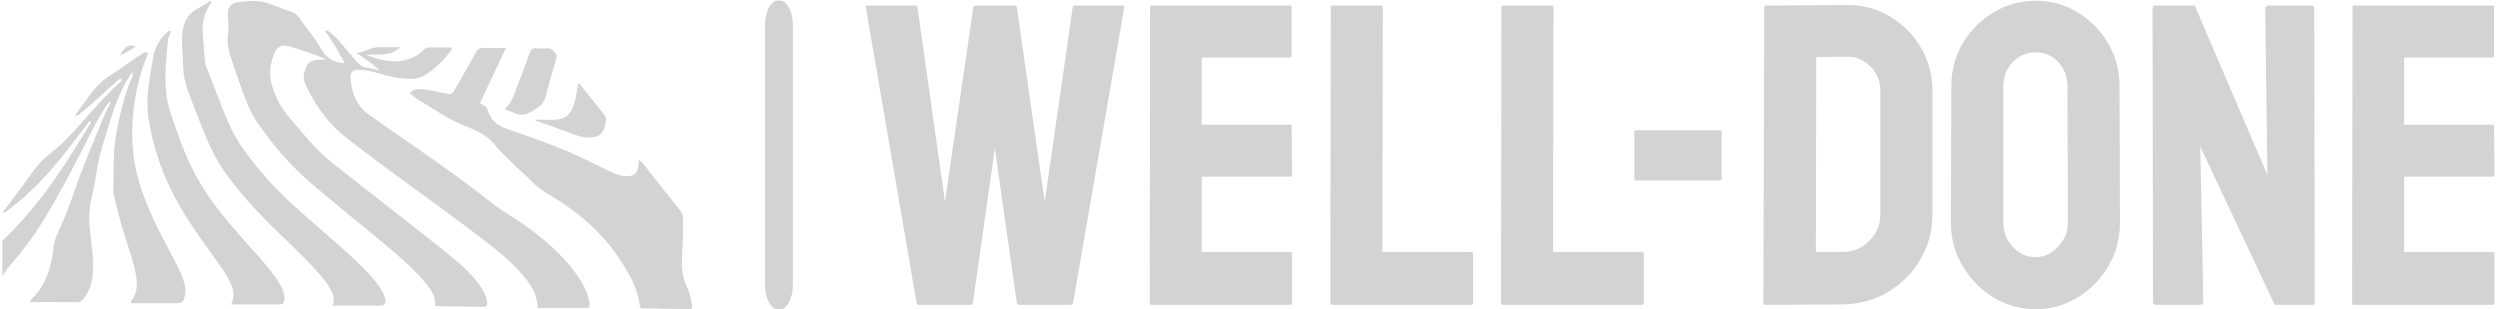
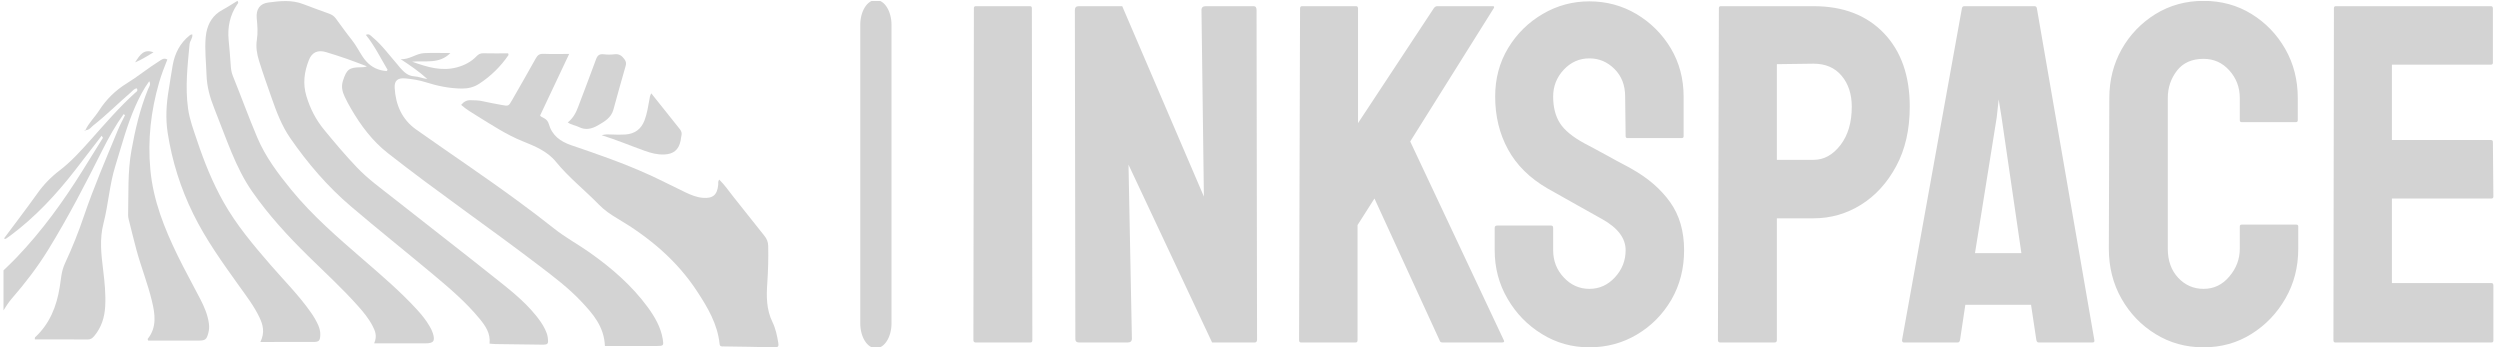
- <svg xmlns="http://www.w3.org/2000/svg" version="1.1" width="2000" height="247" viewBox="0 0 2000 247">
-   <g transform="matrix(1,0,0,1,-1.212121,0.4739443)">
-     <svg viewBox="0 0 396 49" data-background-color="#ffffff" preserveAspectRatio="xMidYMid meet" height="247" width="2000">
-       <g id="tight-bounds" transform="matrix(1,0,0,1,0.24,-0.09402134)">
-         <svg viewBox="0 0 395.52 49.188" height="49.188" width="395.52">
+ <svg xmlns="http://www.w3.org/2000/svg" version="1.1" width="2000" height="277" viewBox="0 0 2000 277">
+   <g transform="matrix(1,0,0,1,-1.212121,0.7771541)">
+     <svg viewBox="0 0 396 55" data-background-color="#ffffff" preserveAspectRatio="xMidYMid meet" height="277" width="2000">
+       <g id="tight-bounds" transform="matrix(1,0,0,1,0.24,-0.1543086)">
+         <svg viewBox="0 0 395.52 55.309" height="55.309" width="395.52">
          <g>
-             <svg viewBox="0 0 605.124 75.255" height="49.188" width="395.52">
+             <svg viewBox="0 0 647.844 90.593" height="55.309" width="395.52">
              <g>
-                 <rect width="6.753" height="75.255" x="185.174" y="0" fill="#d3d3d3" opacity="1" stroke-width="0" stroke="transparent" fill-opacity="1" class="rect-qz-0" data-fill-palette-color="primary" rx="1%" id="qz-0" data-palette-color="#d3d3d3" />
+                 <rect width="8.129" height="90.593" x="222.915" y="0" fill="#d3d3d3" opacity="1" stroke-width="0" stroke="transparent" fill-opacity="1" class="rect-yte-0" data-fill-palette-color="primary" rx="1%" id="yte-0" data-palette-color="#d3d3d3" />
              </g>
-               <g transform="matrix(1,0,0,1,209.6039,0.1872015)">
-                 <svg viewBox="0 0 395.52 74.881" height="74.881" width="395.52">
+               <g transform="matrix(1,0,0,1,252.3242,0.2253559)">
+                 <svg viewBox="0 0 395.52 90.142" height="90.142" width="395.52">
                  <g id="textblocktransform">
-                     <svg viewBox="0 0 395.52 74.881" height="74.881" width="395.52" id="textblock">
+                     <svg viewBox="0 0 395.52 90.142" height="90.142" width="395.52" id="textblock">
                      <g>
-                         <svg viewBox="0 0 395.52 74.881" height="74.881" width="395.52">
+                         <svg viewBox="0 0 395.52 90.142" height="90.142" width="395.52">
                          <g transform="matrix(1,0,0,1,0,0)">
-                             <svg width="395.52" viewBox="0.44 -35.35 189.34 35.85" height="74.881" data-palette-color="#d3d3d3">
-                               <path d="M12.65 0L6.6 0Q6.4 0 6.35-0.25L6.35-0.25 0.45-34.6Q0.4-34.8 0.6-34.8L0.6-34.8 6.2-34.8Q6.4-34.8 6.45-34.6L6.45-34.6 9.65-12 12.95-34.6Q13-34.8 13.25-34.8L13.25-34.8 17.75-34.8Q17.95-34.8 18-34.6L18-34.6 21.25-12 24.5-34.6Q24.55-34.8 24.75-34.8L24.75-34.8 30.3-34.8Q30.55-34.8 30.5-34.6L30.5-34.6 24.55-0.25Q24.5-0.15 24.4-0.08 24.3 0 24.3 0L24.3 0 18.25 0Q18.1 0 18-0.25L18-0.25 15.45-18.2 12.9-0.25Q12.85 0 12.65 0L12.65 0ZM49.8 0L33.65 0Q33.45 0 33.45-0.25L33.45-0.25 33.5-34.6Q33.5-34.8 33.7-34.8L33.7-34.8 49.75-34.8Q49.95-34.8 49.95-34.55L49.95-34.55 49.95-28.95Q49.95-28.75 49.75-28.75L49.75-28.75 39.5-28.75 39.5-20.95 49.75-20.95Q49.95-20.95 49.95-20.75L49.95-20.75 50-15.1Q50-14.9 49.8-14.9L49.8-14.9 39.5-14.9 39.5-6.15 49.8-6.15Q50-6.15 50-5.9L50-5.9 50-0.2Q50 0 49.8 0L49.8 0ZM70.8 0L54.65 0Q54.45 0 54.45-0.25L54.45-0.25 54.5-34.55Q54.5-34.8 54.75-34.8L54.75-34.8 60.3-34.8Q60.55-34.8 60.55-34.55L60.55-34.55 60.5-6.15 70.8-6.15Q71.05-6.15 71.05-5.9L71.05-5.9 71.05-0.25Q71.05 0 70.8 0L70.8 0ZM90.64 0L74.49 0Q74.29 0 74.29-0.25L74.29-0.25 74.34-34.55Q74.34-34.8 74.59-34.8L74.59-34.8 80.14-34.8Q80.39-34.8 80.39-34.55L80.39-34.55 80.34-6.15 90.64-6.15Q90.89-6.15 90.89-5.9L90.89-5.9 90.89-0.25Q90.89 0 90.64 0L90.64 0ZM99.69-14.45L90.04-14.45Q89.79-14.45 89.79-14.65L89.79-14.65 89.79-20.1Q89.79-20.3 90.04-20.3L90.04-20.3 99.69-20.3Q99.94-20.3 99.94-20.1L99.94-20.1 99.94-14.65Q99.94-14.45 99.69-14.45L99.69-14.45ZM113.99-0.05L105.04 0Q104.79 0 104.79-0.25L104.79-0.25 104.89-34.6Q104.89-34.8 105.09-34.8L105.09-34.8 114.44-34.85Q117.19-34.9 119.46-33.55 121.74-32.2 123.09-29.93 124.44-27.65 124.44-24.9L124.44-24.9 124.44-10.55Q124.44-7.65 123.04-5.28 121.64-2.9 119.29-1.5 116.94-0.1 113.99-0.05L113.99-0.05ZM110.94-28.8L110.89-6.15 113.99-6.15Q115.84-6.15 117.11-7.45 118.39-8.75 118.39-10.55L118.39-10.55 118.39-24.95Q118.39-26.55 117.21-27.73 116.04-28.9 114.44-28.85L114.44-28.85 110.94-28.8ZM136.44 0.5L136.44 0.5Q133.74 0.5 131.51-0.88 129.29-2.25 127.94-4.53 126.59-6.8 126.59-9.55L126.59-9.55 126.64-25.4Q126.64-28.15 127.96-30.4 129.29-32.65 131.54-34 133.79-35.35 136.44-35.35L136.44-35.35Q139.14-35.35 141.34-34 143.54-32.65 144.86-30.4 146.19-28.15 146.19-25.4L146.19-25.4 146.24-9.55Q146.24-6.8 144.91-4.53 143.59-2.25 141.36-0.88 139.14 0.5 136.44 0.5ZM136.44-5.55L136.44-5.55Q137.94-5.55 139.06-6.78 140.19-8 140.19-9.55L140.19-9.55 140.14-25.4Q140.14-27.05 139.09-28.2 138.04-29.35 136.44-29.35L136.44-29.35Q134.89-29.35 133.79-28.23 132.69-27.1 132.69-25.4L132.69-25.4 132.69-9.55Q132.69-7.9 133.79-6.73 134.89-5.55 136.44-5.55ZM155.48 0L150.48 0Q150.08 0 150.08-0.35L150.08-0.35 150.03-34.4Q150.03-34.8 150.43-34.8L150.43-34.8 154.93-34.8 163.38-15.1 163.13-34.4Q163.13-34.8 163.58-34.8L163.58-34.8 168.53-34.8Q168.83-34.8 168.83-34.4L168.83-34.4 168.88-0.3Q168.88 0 168.63 0L168.63 0 164.23 0 155.58-18.4 155.93-0.4Q155.93 0 155.48 0L155.48 0ZM189.58 0L173.43 0Q173.23 0 173.23-0.25L173.23-0.25 173.28-34.6Q173.28-34.8 173.48-34.8L173.48-34.8 189.53-34.8Q189.73-34.8 189.73-34.55L189.73-34.55 189.73-28.95Q189.73-28.75 189.53-28.75L189.53-28.75 179.28-28.75 179.28-20.95 189.53-20.95Q189.73-20.95 189.73-20.75L189.73-20.75 189.78-15.1Q189.78-14.9 189.58-14.9L189.58-14.9 179.28-14.9 179.28-6.15 189.58-6.15Q189.78-6.15 189.78-5.9L189.78-5.9 189.78-0.2Q189.78 0 189.58 0L189.58 0Z" opacity="1" transform="matrix(1,0,0,1,0,0)" fill="#d3d3d3" class="wordmark-text-0" data-fill-palette-color="primary" id="text-0" />
+                             <svg width="395.52" viewBox="2 -35.35 157.28 35.85" height="90.142" data-palette-color="#d3d3d3">
+                               <path d="M7.9 0L2.25 0Q2 0 2-0.25L2-0.25 2.05-34.6Q2.05-34.8 2.25-34.8L2.25-34.8 7.85-34.8Q8.05-34.8 8.05-34.6L8.05-34.6 8.1-0.25Q8.1 0 7.9 0L7.9 0ZM17.95 0L12.95 0Q12.55 0 12.55-0.35L12.55-0.35 12.5-34.4Q12.5-34.8 12.9-34.8L12.9-34.8 17.4-34.8 25.85-15.1 25.6-34.4Q25.6-34.8 26.05-34.8L26.05-34.8 31-34.8Q31.3-34.8 31.3-34.4L31.3-34.4 31.35-0.3Q31.35 0 31.1 0L31.1 0 26.7 0 18.05-18.4 18.4-0.4Q18.4 0 17.95 0L17.95 0ZM41.55 0L35.9 0Q35.7 0 35.7-0.25L35.7-0.25 35.8-34.55Q35.8-34.8 36-34.8L36-34.8 41.6-34.8Q41.8-34.8 41.8-34.55L41.8-34.55 41.8-22.7 49.65-34.6Q49.8-34.8 50-34.8L50-34.8 55.75-34.8Q55.95-34.8 55.85-34.6L55.85-34.6 47.2-20.8 56.9-0.2Q57 0 56.65 0L56.65 0 50.55 0Q50.3 0 50.25-0.2L50.25-0.2 43.5-14.9 41.75-12.15 41.75-0.25Q41.75 0 41.55 0L41.55 0ZM65.74 0.5L65.74 0.5Q63.04 0.5 60.82-0.88 58.59-2.25 57.27-4.53 55.94-6.8 55.94-9.55L55.94-9.55 55.94-11.85Q55.94-12.1 56.19-12.1L56.19-12.1 61.79-12.1Q61.99-12.1 61.99-11.85L61.99-11.85 61.99-9.55Q61.99-7.9 63.09-6.73 64.19-5.55 65.74-5.55L65.74-5.55Q67.29-5.55 68.39-6.75 69.49-7.95 69.49-9.55L69.49-9.55Q69.49-11.4 67.09-12.75L67.09-12.75Q66.29-13.2 64.59-14.15 62.89-15.1 61.39-15.95L61.39-15.95Q58.64-17.55 57.32-19.98 55.99-22.4 55.99-25.45L55.99-25.45Q55.99-28.25 57.34-30.48 58.69-32.7 60.92-34 63.14-35.3 65.74-35.3L65.74-35.3Q68.39-35.3 70.62-33.98 72.84-32.65 74.17-30.43 75.49-28.2 75.49-25.45L75.49-25.45 75.49-21.35Q75.49-21.15 75.29-21.15L75.29-21.15 69.69-21.15Q69.49-21.15 69.49-21.35L69.49-21.35 69.44-25.45Q69.44-27.2 68.34-28.3 67.24-29.4 65.74-29.4L65.74-29.4Q64.19-29.4 63.09-28.23 61.99-27.05 61.99-25.45L61.99-25.45Q61.99-23.8 62.69-22.7 63.39-21.6 65.24-20.6L65.24-20.6Q65.49-20.45 66.22-20.08 66.94-19.7 67.79-19.23 68.64-18.75 69.32-18.4 69.99-18.05 70.14-17.95L70.14-17.95Q72.64-16.55 74.09-14.53 75.54-12.5 75.54-9.55L75.54-9.55Q75.54-6.7 74.22-4.42 72.89-2.15 70.67-0.83 68.44 0.5 65.74 0.5ZM84.89 0L79.29 0Q79.04 0 79.04-0.25L79.04-0.25 79.14-34.6Q79.14-34.8 79.34-34.8L79.34-34.8 88.94-34.8Q93.54-34.8 96.22-32 98.89-29.2 98.89-24.4L98.89-24.4Q98.89-20.85 97.49-18.25 96.09-15.65 93.84-14.25 91.59-12.85 88.94-12.85L88.94-12.85 85.14-12.85 85.14-0.25Q85.14 0 84.89 0L84.89 0ZM85.14-28.8L85.14-18.9 88.94-18.9Q90.54-18.9 91.72-20.43 92.89-21.95 92.89-24.4L92.89-24.4Q92.89-26.35 91.84-27.6 90.79-28.85 88.94-28.85L88.94-28.85 85.14-28.8ZM98.09-0.25L98.09-0.25 104.29-34.6Q104.34-34.8 104.54-34.8L104.54-34.8 111.79-34.8Q111.99-34.8 112.04-34.6L112.04-34.6 117.99-0.25Q118.04 0 117.79 0L117.79 0 112.24 0Q112.04 0 111.99-0.25L111.99-0.25 111.44-3.9 104.64-3.9 104.09-0.25Q104.04 0 103.84 0L103.84 0 98.29 0Q98.09 0 98.09-0.25ZM107.89-23.3L105.64-9.25 110.44-9.25 108.39-23.3 108.09-25.15 107.89-23.3ZM129.29 0.5L129.29 0.5Q126.54 0.5 124.31-0.88 122.09-2.25 120.79-4.55 119.49-6.85 119.49-9.7L119.49-9.7 119.54-25.3Q119.54-28.05 120.81-30.33 122.09-32.6 124.31-33.98 126.54-35.35 129.29-35.35L129.29-35.35Q132.04-35.35 134.24-34 136.44-32.65 137.74-30.38 139.04-28.1 139.04-25.3L139.04-25.3 139.04-23Q139.04-22.8 138.84-22.8L138.84-22.8 133.24-22.8Q133.04-22.8 133.04-23L133.04-23 133.04-25.3Q133.04-26.95 131.96-28.15 130.89-29.35 129.29-29.35L129.29-29.35Q127.49-29.35 126.54-28.13 125.59-26.9 125.59-25.3L125.59-25.3 125.59-9.7Q125.59-7.85 126.66-6.7 127.74-5.55 129.29-5.55L129.29-5.55Q130.89-5.55 131.96-6.83 133.04-8.1 133.04-9.7L133.04-9.7 133.04-12Q133.04-12.2 133.24-12.2L133.24-12.2 138.89-12.2Q139.09-12.2 139.09-12L139.09-12 139.09-9.7Q139.09-6.85 137.76-4.55 136.44-2.25 134.24-0.88 132.04 0.5 129.29 0.5ZM159.08 0L142.93 0Q142.73 0 142.73-0.25L142.73-0.25 142.78-34.6Q142.78-34.8 142.98-34.8L142.98-34.8 159.03-34.8Q159.23-34.8 159.23-34.55L159.23-34.55 159.23-28.95Q159.23-28.75 159.03-28.75L159.03-28.75 148.78-28.75 148.78-20.95 159.03-20.95Q159.23-20.95 159.23-20.75L159.23-20.75 159.28-15.1Q159.28-14.9 159.08-14.9L159.08-14.9 148.78-14.9 148.78-6.15 159.08-6.15Q159.28-6.15 159.28-5.9L159.28-5.9 159.28-0.2Q159.28 0 159.08 0L159.08 0Z" opacity="1" transform="matrix(1,0,0,1,0,0)" fill="#d3d3d3" class="wordmark-text-0" data-fill-palette-color="primary" id="text-0" />
                            </svg>
                          </g>
                        </svg>
                      </g>
                    </svg>
                  </g>
                </svg>
              </g>
-               <g transform="matrix(1,0,0,1,0,0.1872015)">
-                 <svg viewBox="0 0 167.496 74.881" height="74.881" width="167.496">
+               <g transform="matrix(1,0,0,1,0,0.2253559)">
+                 <svg viewBox="0 0 201.634 90.142" height="90.142" width="201.634">
                  <g>
-                     <svg version="1.0" x="0" y="0" viewBox="5 32.653 90.021 40.244" enable-background="new 0 0 100 100" xml:space="preserve" height="74.881" width="167.496" class="icon-icon-0" data-fill-palette-color="accent" id="icon-0">
+                     <svg version="1.0" x="0" y="0" viewBox="5 32.653 90.021 40.244" enable-background="new 0 0 100 100" xml:space="preserve" height="90.142" width="201.634" class="icon-icon-0" data-fill-palette-color="accent" id="icon-0">
                      <g fill="#d3d3d3" data-fill-palette-color="accent">
-                         <path fill="#d3d3d3" d="M79.831 68.229c-1.856-2.528-4.197-4.547-6.745-6.347-1.355-0.954-2.818-1.743-4.122-2.777-1.387-1.101-2.801-2.17-4.228-3.216-3.878-2.849-7.881-5.52-11.81-8.298-1.639-1.16-2.377-2.861-2.487-4.833-0.047-0.854 0.358-1.18 1.245-1.098 0.8 0.075 1.592 0.199 2.359 0.443 1.374 0.439 2.775 0.727 4.225 0.736 0.71 0.004 1.387-0.165 1.971-0.547 1.36-0.883 2.504-2.001 3.421-3.343 0.021-0.028-0.018-0.097-0.042-0.201-0.955 0-1.923 0.015-2.89-0.008-0.341-0.008-0.562 0.118-0.789 0.354-0.628 0.655-1.415 1.052-2.281 1.284-1.757 0.468-3.396-0.014-5.188-0.659 1.573-0.155 3.113 0.316 4.447-1.005-1.141 0-2.099-0.036-3.055 0.009-0.949 0.046-1.727 0.779-2.732 0.698 1.096 0.722 2.148 1.433 3.104 2.31-0.525-0.064-1.012-0.284-1.512-0.312-0.753-0.044-1.198-0.495-1.646-0.99-0.11-0.125-0.206-0.26-0.315-0.385-0.95-1.081-1.79-2.261-2.91-3.186-0.203-0.167-0.373-0.441-0.757-0.253 1.011 1.257 1.712 2.691 2.523 4.06-0.036 0.048-0.072 0.096-0.107 0.142-0.983-0.067-1.759-0.45-2.381-1.14-0.142-0.158-0.278-0.333-0.405-0.525-0.428-0.644-0.781-1.35-1.252-1.938-0.657-0.823-1.261-1.68-1.884-2.524-0.212-0.287-0.483-0.44-0.8-0.555-0.984-0.359-1.974-0.706-2.949-1.087-1.347-0.528-2.72-0.375-4.094-0.192-0.948 0.126-1.432 0.768-1.328 1.838 0.08 0.827 0.145 1.668 0.015 2.488-0.135 0.854 0.009 1.665 0.254 2.453 0.449 1.447 0.96 2.875 1.461 4.307 0.567 1.62 1.179 3.238 2.154 4.649 2.021 2.925 4.33 5.624 7.04 7.932 3.181 2.712 6.453 5.316 9.66 7.999 1.868 1.564 3.724 3.151 5.282 5.041 0.695 0.841 1.312 1.719 1.176 2.914 0.264 0.02 0.482 0.049 0.701 0.051 1.773 0.026 3.547 0.05 5.32 0.069 0.797 0.009 0.841-0.057 0.737-0.854-0.044-0.335-0.169-0.638-0.313-0.938-0.276-0.578-0.651-1.089-1.051-1.588-1.42-1.766-3.211-3.131-4.963-4.527-3.829-3.054-7.713-6.038-11.554-9.077-1.454-1.148-2.969-2.231-4.256-3.577-1.34-1.402-2.589-2.883-3.822-4.382-0.966-1.173-1.628-2.455-2.069-3.916-0.446-1.478-0.25-2.844 0.287-4.205 0.361-0.912 1.044-1.201 1.994-0.916 0.792 0.24 1.582 0.491 2.363 0.762 0.798 0.277 1.584 0.589 2.376 0.885-0.238 0.11-0.452 0.109-0.667 0.11-1.404 0.009-1.683 0.248-2.115 1.583-0.216 0.667-0.066 1.253 0.205 1.836 0.222 0.478 0.473 0.94 0.736 1.393 1.135 1.954 2.487 3.759 4.263 5.153 5.768 4.527 11.819 8.676 17.646 13.125 1.673 1.278 3.352 2.546 4.804 4.082 1.371 1.45 2.688 2.941 2.78 5.204 2.048 0 4.042 0 6.034 0.001 0.771 0 0.81-0.046 0.684-0.8C81.346 70.542 80.65 69.349 79.831 68.229z" data-fill-palette-color="accent" />
-                         <path fill="#d3d3d3" d="M27.882 67.337c-0.868-1.695-1.802-3.356-2.637-5.066-1.553-3.185-2.857-6.423-3.188-10.032-0.317-3.458 0.062-6.784 1.013-10.085 0.265-0.919 0.608-1.811 0.965-2.693-0.429-0.228-0.681 0.027-0.957 0.199-1.291 0.807-2.471 1.781-3.762 2.578-1.325 0.819-2.383 1.859-3.213 3.156-0.5 0.779-1.196 1.421-1.587 2.276 0.328 0.019 0.531-0.187 0.731-0.382 0.026-0.025 0.052-0.049 0.079-0.075 0.002-0.002 0.005-0.003 0.007-0.006 0.032-0.029 0.065-0.056 0.097-0.084 1.523-1.199 2.894-2.573 4.359-3.837 0.212-0.183 0.391-0.445 0.702-0.469 0.167 0.312-0.071 0.403-0.195 0.516-1.853 1.672-3.472 3.564-5.132 5.42-1.143 1.279-2.292 2.567-3.66 3.609-1.002 0.764-1.843 1.638-2.572 2.66-1.256 1.759-2.572 3.477-3.879 5.234 0.116 0.021 0.185 0.057 0.217 0.035 0.186-0.119 0.364-0.25 0.541-0.382 2.885-2.15 5.309-4.757 7.506-7.586 1.034-1.33 2.057-2.668 3.085-4.002 0.05 0.08 0.1 0.16 0.15 0.24-0.786 1.263-1.571 2.529-2.358 3.791-2.244 3.599-4.719 7.019-7.659 10.093C6.036 62.964 5.52 63.464 5 63.96v4.642c0.294-0.461 0.581-0.926 0.939-1.339 1.563-1.798 3.013-3.681 4.261-5.712 2.3-3.738 4.321-7.63 6.284-11.551 0.727-1.454 1.519-2.869 2.468-4.192 0.056 0.04 0.112 0.079 0.168 0.119-0.278 0.572-0.585 1.132-0.827 1.717-1.367 3.314-2.791 6.604-3.949 10.002-0.633 1.855-1.348 3.68-2.182 5.453-0.227 0.485-0.367 0.979-0.442 1.5-0.064 0.438-0.121 0.876-0.191 1.313-0.36 2.238-1.165 4.258-2.872 5.833-0.028 0.025-0.009 0.103-0.016 0.232 2.052 0 4.098-0.01 6.145 0.01 0.356 0.002 0.558-0.168 0.76-0.409 0.832-0.998 1.198-2.165 1.267-3.441 0.078-1.416-0.065-2.823-0.238-4.225-0.223-1.812-0.434-3.588 0.042-5.423 0.566-2.189 0.693-4.478 1.371-6.65 0.729-2.342 1.339-4.728 2.342-6.978 0.444-0.995 0.936-1.968 1.597-2.872 0.226 0.371-0.021 0.637-0.126 0.898-0.944 2.313-1.51 4.731-1.947 7.179-0.44 2.467-0.319 4.971-0.379 7.461-0.005 0.164 0.025 0.333 0.065 0.492 0.294 1.18 0.582 2.36 0.897 3.534 0.538 1.998 1.313 3.925 1.798 5.938 0.369 1.529 0.609 3.061-0.488 4.437-0.016 0.021 0.029 0.089 0.064 0.188 1.921 0 3.86-0.002 5.798 0 0.842 0 0.985-0.112 1.191-0.912 0.091-0.354 0.11-0.703 0.061-1.068C28.726 69.135 28.336 68.221 27.882 67.337z" data-fill-palette-color="accent" />
-                         <path fill="#d3d3d3" d="M14.505 47.684c0.001 0 0.002 0 0.004-0.002 0.002-0.004 0.005-0.008 0.006-0.013-0.008-0.001-0.016-0.001-0.024-0.001C14.497 47.674 14.5 47.68 14.505 47.684z" data-fill-palette-color="accent" />
-                         <path fill="#d3d3d3" d="M14.489 47.78c0.012-0.003 0.021-0.008 0.027-0.015 0.004-0.005 0.005-0.011 0.006-0.016 0.001-0.002 0.003-0.004 0.004-0.008 0-0.008 0-0.015-0.004-0.024 0-0.001 0-0.001 0-0.002-0.003-0.01-0.009-0.02-0.017-0.031-0.037 0.019-0.074 0.039-0.111 0.059C14.426 47.757 14.463 47.789 14.489 47.78z" data-fill-palette-color="accent" />
-                         <path fill="#d3d3d3" d="M94.996 72.358c-0.134-0.822-0.309-1.646-0.669-2.385-0.715-1.457-0.714-2.984-0.605-4.536 0.098-1.437 0.137-2.876 0.106-4.316-0.011-0.475-0.161-0.83-0.455-1.193-1.201-1.482-2.36-2.999-3.562-4.482-0.549-0.676-1.029-1.415-1.674-2.03-0.17 0.218-0.098 0.416-0.115 0.597-0.113 1.188-0.621 1.615-1.799 1.517-0.701-0.059-1.341-0.321-1.963-0.614-1.42-0.674-2.814-1.403-4.243-2.053-2.938-1.337-5.987-2.395-9.04-3.432-1.293-0.439-2.254-1.133-2.639-2.489-0.081-0.28-0.242-0.483-0.496-0.633-0.201-0.118-0.448-0.202-0.509-0.342 1.134-2.403 2.229-4.722 3.376-7.15-1.094 0-2.034 0.027-2.971-0.011-0.449-0.02-0.688 0.126-0.904 0.52-0.892 1.617-1.821 3.212-2.735 4.815-0.429 0.754-0.427 0.756-1.248 0.6-0.733-0.14-1.468-0.263-2.195-0.432-0.467-0.11-0.931-0.108-1.401-0.118-0.447-0.011-0.789 0.171-1.095 0.546 0.602 0.529 1.265 0.921 1.912 1.32 1.688 1.037 3.335 2.132 5.195 2.886 1.421 0.575 2.883 1.149 3.908 2.407 1.493 1.832 3.358 3.294 4.998 4.98 0.623 0.639 1.344 1.131 2.112 1.586 3.688 2.178 6.92 4.863 9.288 8.484 1.23 1.878 2.371 3.801 2.609 6.104 0.037 0.342 0.277 0.286 0.488 0.289 1.965 0.034 3.931 0.049 5.897 0.104C95.032 72.908 95.058 72.736 94.996 72.358z" data-fill-palette-color="accent" />
-                         <path fill="#d3d3d3" d="M54.489 70.436c-0.393-0.672-0.874-1.279-1.397-1.853-1.945-2.135-4.142-4.001-6.318-5.89-2.931-2.541-5.87-5.068-8.34-8.087-1.545-1.89-3-3.821-3.961-6.093-1.001-2.362-1.873-4.776-2.836-7.153-0.156-0.385-0.215-0.795-0.241-1.214-0.062-0.994-0.153-1.985-0.246-2.977-0.134-1.453 0.144-2.857 0.993-4.1 0.071-0.104 0.208-0.199 0.026-0.416-0.574 0.348-1.144 0.726-1.743 1.05-1.08 0.583-1.652 1.503-1.872 2.677-0.03 0.165-0.051 0.329-0.066 0.493-0.128 1.469 0.049 2.929 0.097 4.393 0.043 1.358 0.395 2.611 0.89 3.852 0.685 1.716 1.314 3.455 2.026 5.161 0.66 1.579 1.407 3.119 2.393 4.533 1.893 2.716 4.119 5.139 6.471 7.454 1.936 1.902 3.942 3.736 5.754 5.764 0.666 0.743 1.309 1.509 1.763 2.401 0.289 0.562 0.55 1.152 0.174 2.003 2.081 0 4.018 0 5.953 0.001 0.95 0 1.15-0.259 0.866-1.177C54.785 70.973 54.643 70.695 54.489 70.436z" data-fill-palette-color="accent" />
-                         <path fill="#d3d3d3" d="M40.693 68.826c-1.387-1.98-3.098-3.687-4.675-5.506-1.994-2.303-3.959-4.629-5.462-7.297-1.274-2.268-2.245-4.674-3.066-7.134-0.411-1.227-0.876-2.445-1.053-3.739-0.343-2.495-0.056-4.972 0.176-7.454 0.037-0.406 0.385-0.716 0.32-1.14-0.166-0.012-0.247 0.06-0.334 0.128-1.083 0.876-1.681 2.035-1.933 3.377-0.179 0.951-0.301 1.913-0.464 2.867-0.289 1.676-0.39 3.368-0.132 5.045 0.503 3.297 1.506 6.44 2.979 9.44 1.459 2.971 3.378 5.637 5.292 8.312 0.851 1.191 1.749 2.353 2.385 3.682 0.416 0.866 0.657 1.756 0.115 2.868 2.151 0 4.144 0.002 6.136-0.001 0.671-0.001 0.8-0.138 0.822-0.815 0.013-0.397-0.084-0.771-0.237-1.13C41.331 69.796 41.027 69.302 40.693 68.826z" data-fill-palette-color="accent" />
-                         <path fill="#d3d3d3" d="M71.833 47.306c0.773 0.395 1.508 0.218 2.203-0.185 0.762-0.442 1.548-0.875 1.81-1.83 0.466-1.7 0.935-3.4 1.426-5.094 0.089-0.305 0.037-0.512-0.14-0.758-0.295-0.412-0.622-0.656-1.172-0.582-0.407 0.056-0.831 0.044-1.242-0.001-0.492-0.055-0.721 0.117-0.894 0.597-0.66 1.84-1.381 3.659-2.062 5.49-0.255 0.684-0.573 1.315-1.215 1.831C70.98 47.077 71.441 47.107 71.833 47.306z" data-fill-palette-color="accent" />
-                         <path fill="#d3d3d3" d="M75.627 48.175c-0.339-0.013-0.673-0.048-1.143 0.084 1.777 0.556 3.368 1.229 4.993 1.81 0.727 0.26 1.475 0.461 2.268 0.428 1.087-0.045 1.682-0.532 1.908-1.598 0.04-0.19 0.04-0.388 0.092-0.574 0.079-0.294 0.012-0.53-0.178-0.767-1.093-1.355-2.172-2.72-3.32-4.162-0.167 0.28-0.178 0.5-0.217 0.715-0.146 0.816-0.274 1.636-0.566 2.416-0.392 1.042-1.163 1.586-2.26 1.651C76.681 48.211 76.152 48.198 75.627 48.175z" data-fill-palette-color="accent" />
-                         <path fill="#d3d3d3" d="M20.285 39.799c0.846-0.351 1.47-0.783 2.139-1.166C21.312 38.195 20.846 38.919 20.285 39.799z" data-fill-palette-color="accent" />
+                         <path fill="#d3d3d3" d="M79.831 68.229C77.975 65.701 75.634 63.682 73.086 61.882 71.731 60.928 70.268 60.139 68.964 59.105A138 138 0 0 0 64.736 55.889C60.858 53.04 56.855 50.369 52.926 47.591 51.287 46.431 50.549 44.73 50.439 42.758 50.392 41.904 50.797 41.578 51.684 41.66 52.484 41.735 53.276 41.859 54.043 42.103 55.417 42.542 56.818 42.83 58.268 42.839 58.978 42.843 59.655 42.674 60.239 42.292A12.1 12.1 0 0 0 63.66 38.949C63.681 38.921 63.642 38.852 63.618 38.748 62.663 38.748 61.695 38.763 60.728 38.74 60.387 38.732 60.166 38.858 59.939 39.094 59.311 39.749 58.524 40.146 57.658 40.378 55.901 40.846 54.262 40.364 52.47 39.719 54.043 39.564 55.583 40.035 56.917 38.714 55.776 38.714 54.818 38.678 53.862 38.723 52.913 38.769 52.135 39.502 51.13 39.421 52.226 40.143 53.278 40.854 54.234 41.731 53.709 41.667 53.222 41.447 52.722 41.419 51.969 41.375 51.524 40.924 51.076 40.429 50.966 40.304 50.87 40.169 50.761 40.044 49.811 38.963 48.971 37.783 47.851 36.858 47.648 36.691 47.478 36.417 47.094 36.605 48.105 37.862 48.806 39.296 49.617 40.665L49.51 40.807C48.527 40.74 47.751 40.357 47.129 39.667A4.5 4.5 0 0 1 46.724 39.142C46.296 38.498 45.943 37.792 45.472 37.204 44.815 36.381 44.211 35.524 43.588 34.68 43.376 34.393 43.105 34.24 42.788 34.125 41.804 33.766 40.814 33.419 39.839 33.038 38.492 32.51 37.119 32.663 35.745 32.846 34.797 32.972 34.313 33.614 34.417 34.684 34.497 35.511 34.562 36.352 34.432 37.172 34.297 38.026 34.441 38.837 34.686 39.625 35.135 41.072 35.646 42.5 36.147 43.932 36.714 45.552 37.326 47.17 38.301 48.581 40.322 51.506 42.631 54.205 45.341 56.513 48.522 59.225 51.794 61.829 55.001 64.512 56.869 66.076 58.725 67.663 60.283 69.553 60.978 70.394 61.595 71.272 61.459 72.467 61.723 72.487 61.941 72.516 62.16 72.518 63.933 72.544 65.707 72.568 67.48 72.587 68.277 72.596 68.321 72.53 68.217 71.733 68.173 71.398 68.048 71.095 67.904 70.795 67.628 70.217 67.253 69.706 66.853 69.207 65.433 67.441 63.642 66.076 61.89 64.68 58.061 61.626 54.177 58.642 50.336 55.603 48.882 54.455 47.367 53.372 46.08 52.026 44.74 50.624 43.491 49.143 42.258 47.644 41.292 46.471 40.63 45.189 40.189 43.728 39.743 42.25 39.939 40.884 40.476 39.523 40.837 38.611 41.52 38.322 42.47 38.607A63 63 0 0 1 44.833 39.369C45.631 39.646 46.417 39.958 47.209 40.254 46.971 40.364 46.757 40.363 46.542 40.364 45.138 40.373 44.859 40.612 44.427 41.947 44.211 42.614 44.361 43.2 44.632 43.783 44.854 44.261 45.105 44.723 45.368 45.176 46.503 47.13 47.855 48.935 49.631 50.329 55.399 54.856 61.45 59.005 67.277 63.454 68.95 64.732 70.629 66 72.081 67.536 73.452 68.986 74.769 70.477 74.861 72.74L80.895 72.741C81.666 72.741 81.705 72.695 81.579 71.941 81.346 70.542 80.65 69.349 79.831 68.229" data-fill-palette-color="accent" />
+                         <path fill="#d3d3d3" d="M27.882 67.337C27.014 65.642 26.08 63.981 25.245 62.271 23.692 59.086 22.388 55.848 22.057 52.239 21.74 48.781 22.119 45.455 23.07 42.154 23.335 41.235 23.678 40.343 24.035 39.461 23.606 39.233 23.354 39.488 23.078 39.66 21.787 40.467 20.607 41.441 19.316 42.238A9.96 9.96 0 0 0 16.103 45.394C15.603 46.173 14.907 46.815 14.516 47.67 14.844 47.689 15.047 47.483 15.247 47.288L15.326 47.213 15.333 47.207 15.43 47.123C16.953 45.924 18.324 44.55 19.789 43.286 20.001 43.103 20.18 42.841 20.491 42.817 20.658 43.129 20.42 43.22 20.296 43.333 18.443 45.005 16.824 46.897 15.164 48.753 14.021 50.032 12.872 51.32 11.504 52.362A12.2 12.2 0 0 0 8.932 55.022C7.676 56.781 6.36 58.499 5.053 60.256 5.169 60.277 5.238 60.313 5.27 60.291A9 9 0 0 0 5.811 59.909C8.696 57.759 11.12 55.152 13.317 52.323 14.351 50.993 15.374 49.655 16.402 48.321L16.552 48.561C15.766 49.824 14.981 51.09 14.194 52.352 11.95 55.951 9.475 59.371 6.535 62.445A50 50 0 0 1 5 63.96V68.602C5.294 68.141 5.581 67.676 5.939 67.263 7.502 65.465 8.952 63.582 10.2 61.551 12.5 57.813 14.521 53.921 16.484 50 17.211 48.546 18.003 47.131 18.952 45.808L19.12 45.927C18.842 46.499 18.535 47.059 18.293 47.644 16.926 50.958 15.502 54.248 14.344 57.646A53 53 0 0 1 12.162 63.099 5.3 5.3 0 0 0 11.72 64.599C11.656 65.037 11.599 65.475 11.529 65.912 11.169 68.15 10.364 70.17 8.657 71.745 8.629 71.77 8.648 71.848 8.641 71.977 10.693 71.977 12.739 71.967 14.786 71.987 15.142 71.989 15.344 71.819 15.546 71.578 16.378 70.58 16.744 69.413 16.813 68.137 16.891 66.721 16.748 65.314 16.575 63.912 16.352 62.1 16.141 60.324 16.617 58.489 17.183 56.3 17.31 54.011 17.988 51.839 18.717 49.497 19.327 47.111 20.33 44.861 20.774 43.866 21.266 42.893 21.927 41.989 22.153 42.36 21.906 42.626 21.801 42.887 20.857 45.2 20.291 47.618 19.854 50.066 19.414 52.533 19.535 55.037 19.475 57.527 19.47 57.691 19.5 57.86 19.54 58.019 19.834 59.199 20.122 60.379 20.437 61.553 20.975 63.551 21.75 65.478 22.235 67.491 22.604 69.02 22.844 70.552 21.747 71.928 21.731 71.949 21.776 72.017 21.811 72.116 23.732 72.116 25.671 72.114 27.609 72.116 28.451 72.116 28.594 72.004 28.8 71.204 28.891 70.85 28.91 70.501 28.861 70.136 28.726 69.135 28.336 68.221 27.882 67.337" data-fill-palette-color="accent" />
+                         <path fill="#d3d3d3" d="M14.505 47.684L14.509 47.682C14.511 47.678 14.514 47.674 14.515 47.669L14.491 47.668C14.497 47.674 14.5 47.68 14.505 47.684" data-fill-palette-color="accent" />
+                         <path fill="#d3d3d3" d="M14.489 47.78A0.05 0.05 0 0 0 14.516 47.765C14.52 47.76 14.521 47.754 14.522 47.749L14.526 47.741C14.526 47.733 14.526 47.726 14.522 47.717V47.715A0.1 0.1 0 0 0 14.505 47.684L14.394 47.743C14.426 47.757 14.463 47.789 14.489 47.78" data-fill-palette-color="accent" />
+                         <path fill="#d3d3d3" d="M94.996 72.358C94.862 71.536 94.687 70.712 94.327 69.973 93.612 68.516 93.613 66.989 93.722 65.437 93.82 64 93.859 62.561 93.828 61.121 93.817 60.646 93.667 60.291 93.373 59.928 92.172 58.446 91.013 56.929 89.811 55.446 89.262 54.77 88.782 54.031 88.137 53.416 87.967 53.634 88.039 53.832 88.022 54.013 87.909 55.201 87.401 55.628 86.223 55.53 85.522 55.471 84.882 55.209 84.26 54.916 82.84 54.242 81.446 53.513 80.017 52.863 77.079 51.526 74.03 50.468 70.977 49.431 69.684 48.992 68.723 48.298 68.338 46.942A1.04 1.04 0 0 0 67.842 46.309C67.641 46.191 67.394 46.107 67.333 45.967L70.709 38.817C69.615 38.817 68.675 38.844 67.738 38.806 67.289 38.786 67.05 38.932 66.834 39.326 65.942 40.943 65.013 42.538 64.099 44.141 63.67 44.895 63.672 44.897 62.851 44.741 62.118 44.601 61.383 44.478 60.656 44.309 60.189 44.199 59.725 44.201 59.255 44.191 58.808 44.18 58.466 44.362 58.16 44.737 58.762 45.266 59.425 45.658 60.072 46.057 61.76 47.094 63.407 48.189 65.267 48.943 66.688 49.518 68.15 50.092 69.175 51.35 70.668 53.182 72.533 54.644 74.173 56.33 74.796 56.969 75.517 57.461 76.285 57.916 79.973 60.094 83.205 62.779 85.573 66.4 86.803 68.278 87.944 70.201 88.182 72.504 88.219 72.846 88.459 72.79 88.67 72.793 90.635 72.827 92.601 72.842 94.567 72.897 95.032 72.908 95.058 72.736 94.996 72.358" data-fill-palette-color="accent" />
+                         <path fill="#d3d3d3" d="M54.489 70.436C54.096 69.764 53.615 69.157 53.092 68.583 51.147 66.448 48.95 64.582 46.774 62.693 43.843 60.152 40.904 57.625 38.434 54.606 36.889 52.716 35.434 50.785 34.473 48.513 33.472 46.151 32.6 43.737 31.637 41.36 31.481 40.975 31.422 40.565 31.396 40.146A96 96 0 0 0 31.15 37.169C31.016 35.716 31.294 34.312 32.143 33.069 32.214 32.965 32.351 32.87 32.169 32.653 31.595 33.001 31.025 33.379 30.426 33.703 29.346 34.286 28.774 35.206 28.554 36.38A6 6 0 0 0 28.488 36.873C28.36 38.342 28.537 39.802 28.585 41.266 28.628 42.624 28.98 43.877 29.475 45.118 30.16 46.834 30.789 48.573 31.501 50.279 32.161 51.858 32.908 53.398 33.894 54.812 35.787 57.528 38.013 59.951 40.365 62.266 42.301 64.168 44.307 66.002 46.119 68.03 46.785 68.773 47.428 69.539 47.882 70.431 48.171 70.993 48.432 71.583 48.056 72.434L54.009 72.435C54.959 72.435 55.159 72.176 54.875 71.258A4 4 0 0 0 54.489 70.436" data-fill-palette-color="accent" />
+                         <path fill="#d3d3d3" d="M40.693 68.826C39.306 66.846 37.595 65.139 36.018 63.32 34.024 61.017 32.059 58.691 30.556 56.023 29.282 53.755 28.311 51.349 27.49 48.889 27.079 47.662 26.614 46.444 26.437 45.15 26.094 42.655 26.381 40.178 26.613 37.696 26.65 37.29 26.998 36.98 26.933 36.556 26.767 36.544 26.686 36.616 26.599 36.684 25.516 37.56 24.918 38.719 24.666 40.061 24.487 41.012 24.365 41.974 24.202 42.928 23.913 44.604 23.812 46.296 24.07 47.973A32.4 32.4 0 0 0 27.049 57.413C28.508 60.384 30.427 63.05 32.341 65.725 33.192 66.916 34.09 68.078 34.726 69.407 35.142 70.273 35.383 71.163 34.841 72.275 36.992 72.275 38.985 72.277 40.977 72.274 41.648 72.273 41.777 72.136 41.799 71.459 41.812 71.062 41.715 70.688 41.562 70.329A8.6 8.6 0 0 0 40.693 68.826" data-fill-palette-color="accent" />
+                         <path fill="#d3d3d3" d="M71.833 47.306C72.606 47.701 73.341 47.524 74.036 47.121 74.798 46.679 75.584 46.246 75.846 45.291 76.312 43.591 76.781 41.891 77.272 40.197 77.361 39.892 77.309 39.685 77.132 39.439 76.837 39.027 76.51 38.783 75.96 38.857A5 5 0 0 1 74.718 38.856C74.226 38.801 73.997 38.973 73.824 39.453 73.164 41.293 72.443 43.112 71.762 44.943 71.507 45.627 71.189 46.258 70.547 46.774 70.98 47.077 71.441 47.107 71.833 47.306" data-fill-palette-color="accent" />
+                         <path fill="#d3d3d3" d="M75.627 48.175C75.288 48.162 74.954 48.127 74.484 48.259 76.261 48.815 77.852 49.488 79.477 50.069 80.204 50.329 80.952 50.53 81.745 50.497 82.832 50.452 83.427 49.965 83.653 48.899 83.693 48.709 83.693 48.511 83.745 48.325 83.824 48.031 83.757 47.795 83.567 47.558 82.474 46.203 81.395 44.838 80.247 43.396 80.08 43.676 80.069 43.896 80.03 44.111 79.884 44.927 79.756 45.747 79.464 46.527 79.072 47.569 78.301 48.113 77.204 48.178 76.681 48.211 76.152 48.198 75.627 48.175" data-fill-palette-color="accent" />
+                         <path fill="#d3d3d3" d="M20.285 39.799C21.131 39.448 21.755 39.016 22.424 38.633 21.312 38.195 20.846 38.919 20.285 39.799" data-fill-palette-color="accent" />
                      </g>
                    </svg>
                  </g>
                </svg>
              </g>
            </svg>
          </g>
          <defs />
        </svg>
-         <rect width="395.52" height="49.188" fill="none" stroke="none" visibility="hidden" />
+         <rect width="395.52" height="55.309" fill="none" stroke="none" visibility="hidden" />
      </g>
    </svg>
  </g>
</svg>
